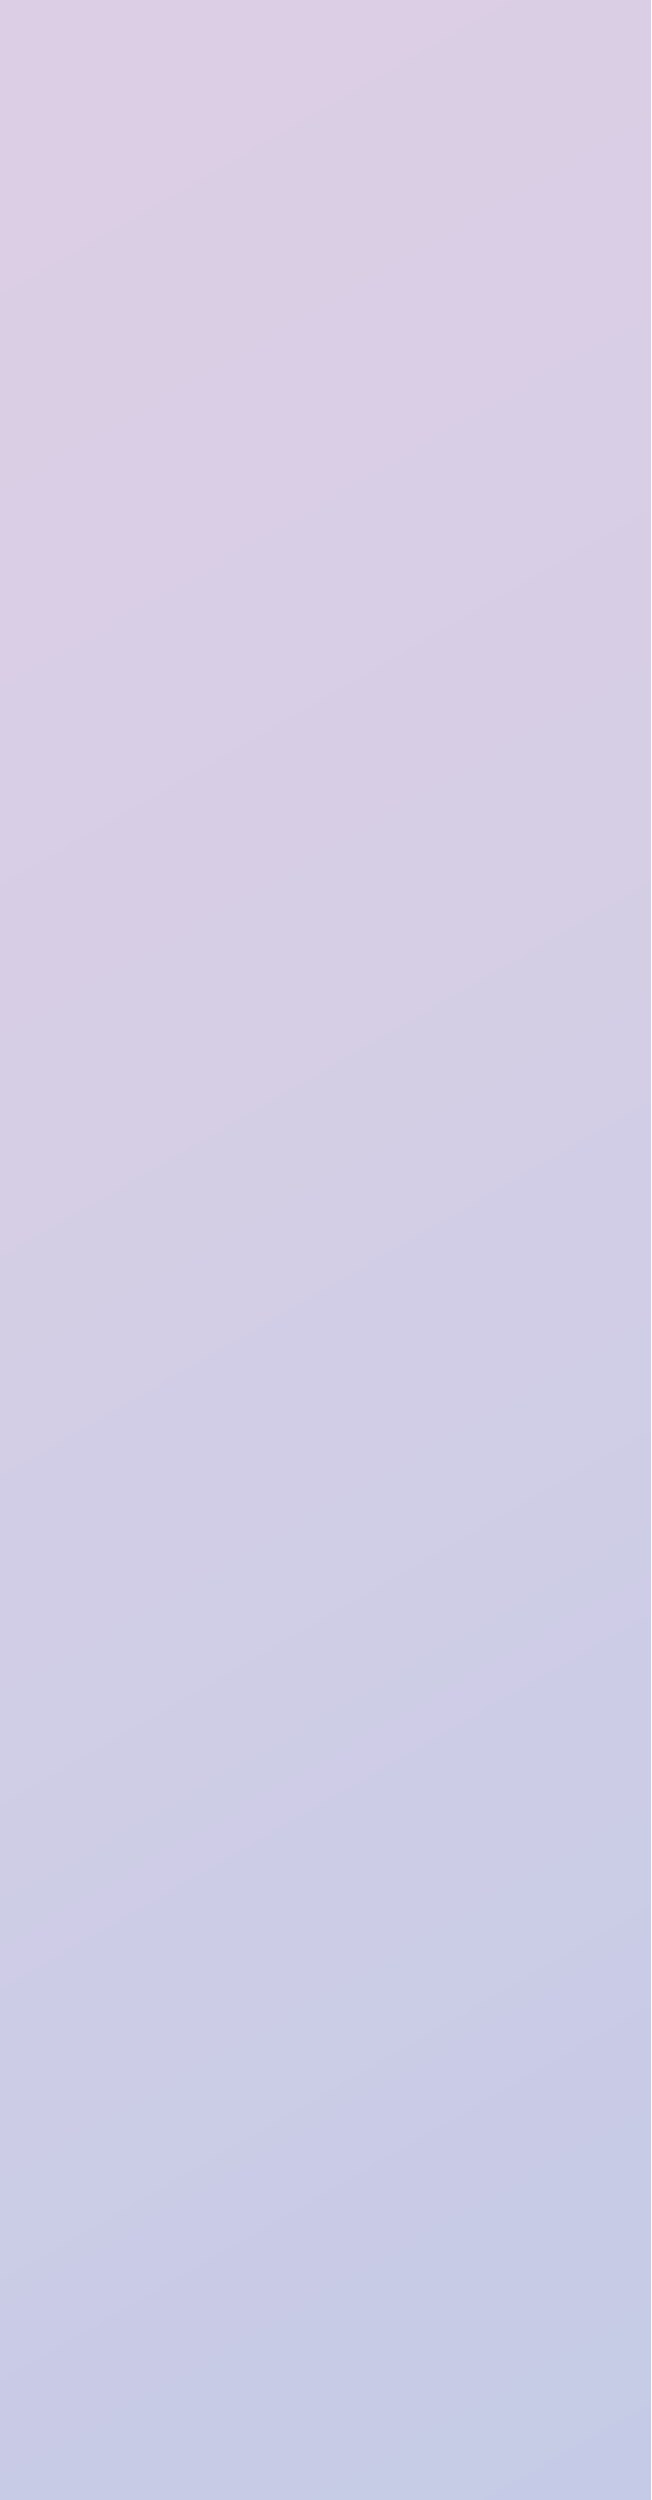
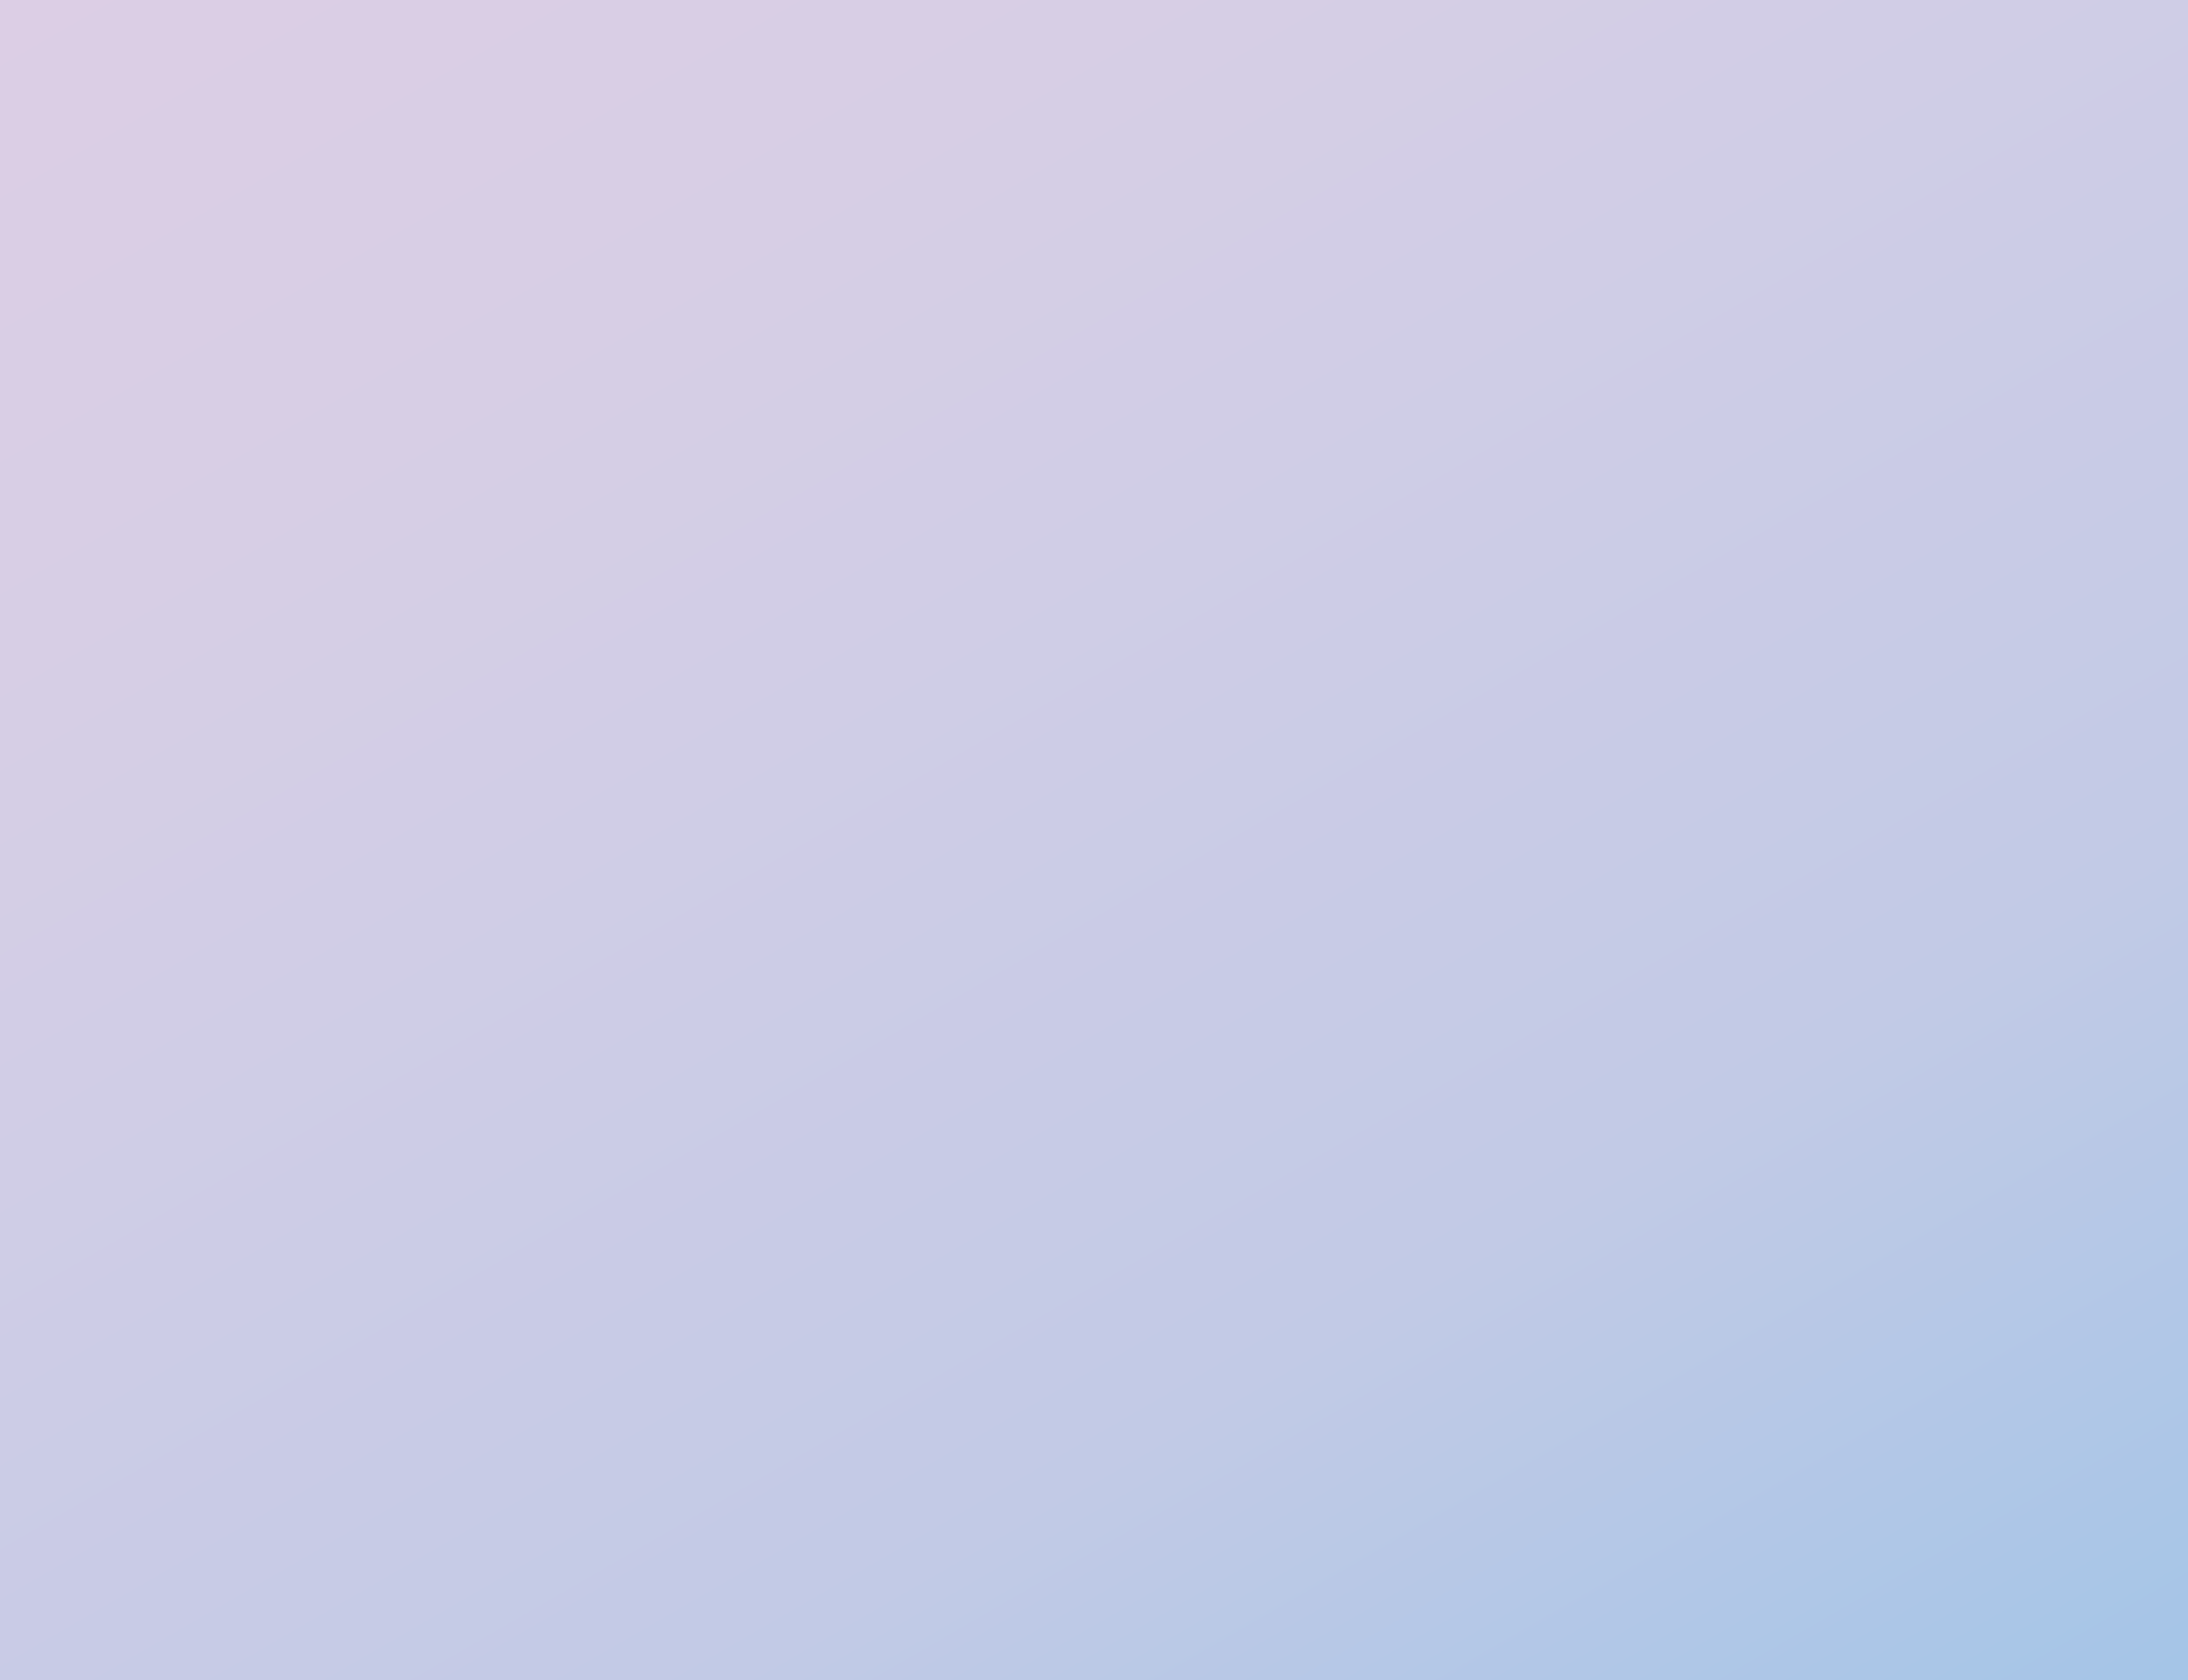
- <svg xmlns="http://www.w3.org/2000/svg" version="1.1" id="Layer_1" x="0px" y="0px" viewBox="0 0 200 768" style="enable-background:new 0 0 200 768;" xml:space="preserve">
+ <svg xmlns="http://www.w3.org/2000/svg" version="1.1" id="Layer_1" x="0px" y="0px" viewBox="0 0 1000 768" style="enable-background:new 0 0 1000 768;" xml:space="preserve">
  <style type="text/css">
	.st0{fill:url(#SVGID_1_);}
</style>
  <g>
    <linearGradient id="SVGID_1_" gradientUnits="userSpaceOnUse" x1="1102.522" y1="-197.743" x2="1776.57" y2="969.743" gradientTransform="matrix(-1 0 0 -1 2122.535 770)">
      <stop offset="0" style="stop-color:#FFFFFF" />
      <stop offset="0" style="stop-color:#FCCD9F" />
      <stop offset="0" style="stop-color:#94C2E8" />
      <stop offset="0.383" style="stop-color:#C2CAE6" />
      <stop offset="0.599" style="stop-color:#CDCCE6" />
      <stop offset="0.633" style="stop-color:#CFCDE6" />
      <stop offset="0.806" style="stop-color:#D7CEE5" />
      <stop offset="1" style="stop-color:#DCCEE5" />
    </linearGradient>
-     <rect class="st0" width="200" height="768" />
+     <rect class="st0" width="1000" height="768" />
  </g>
</svg>
